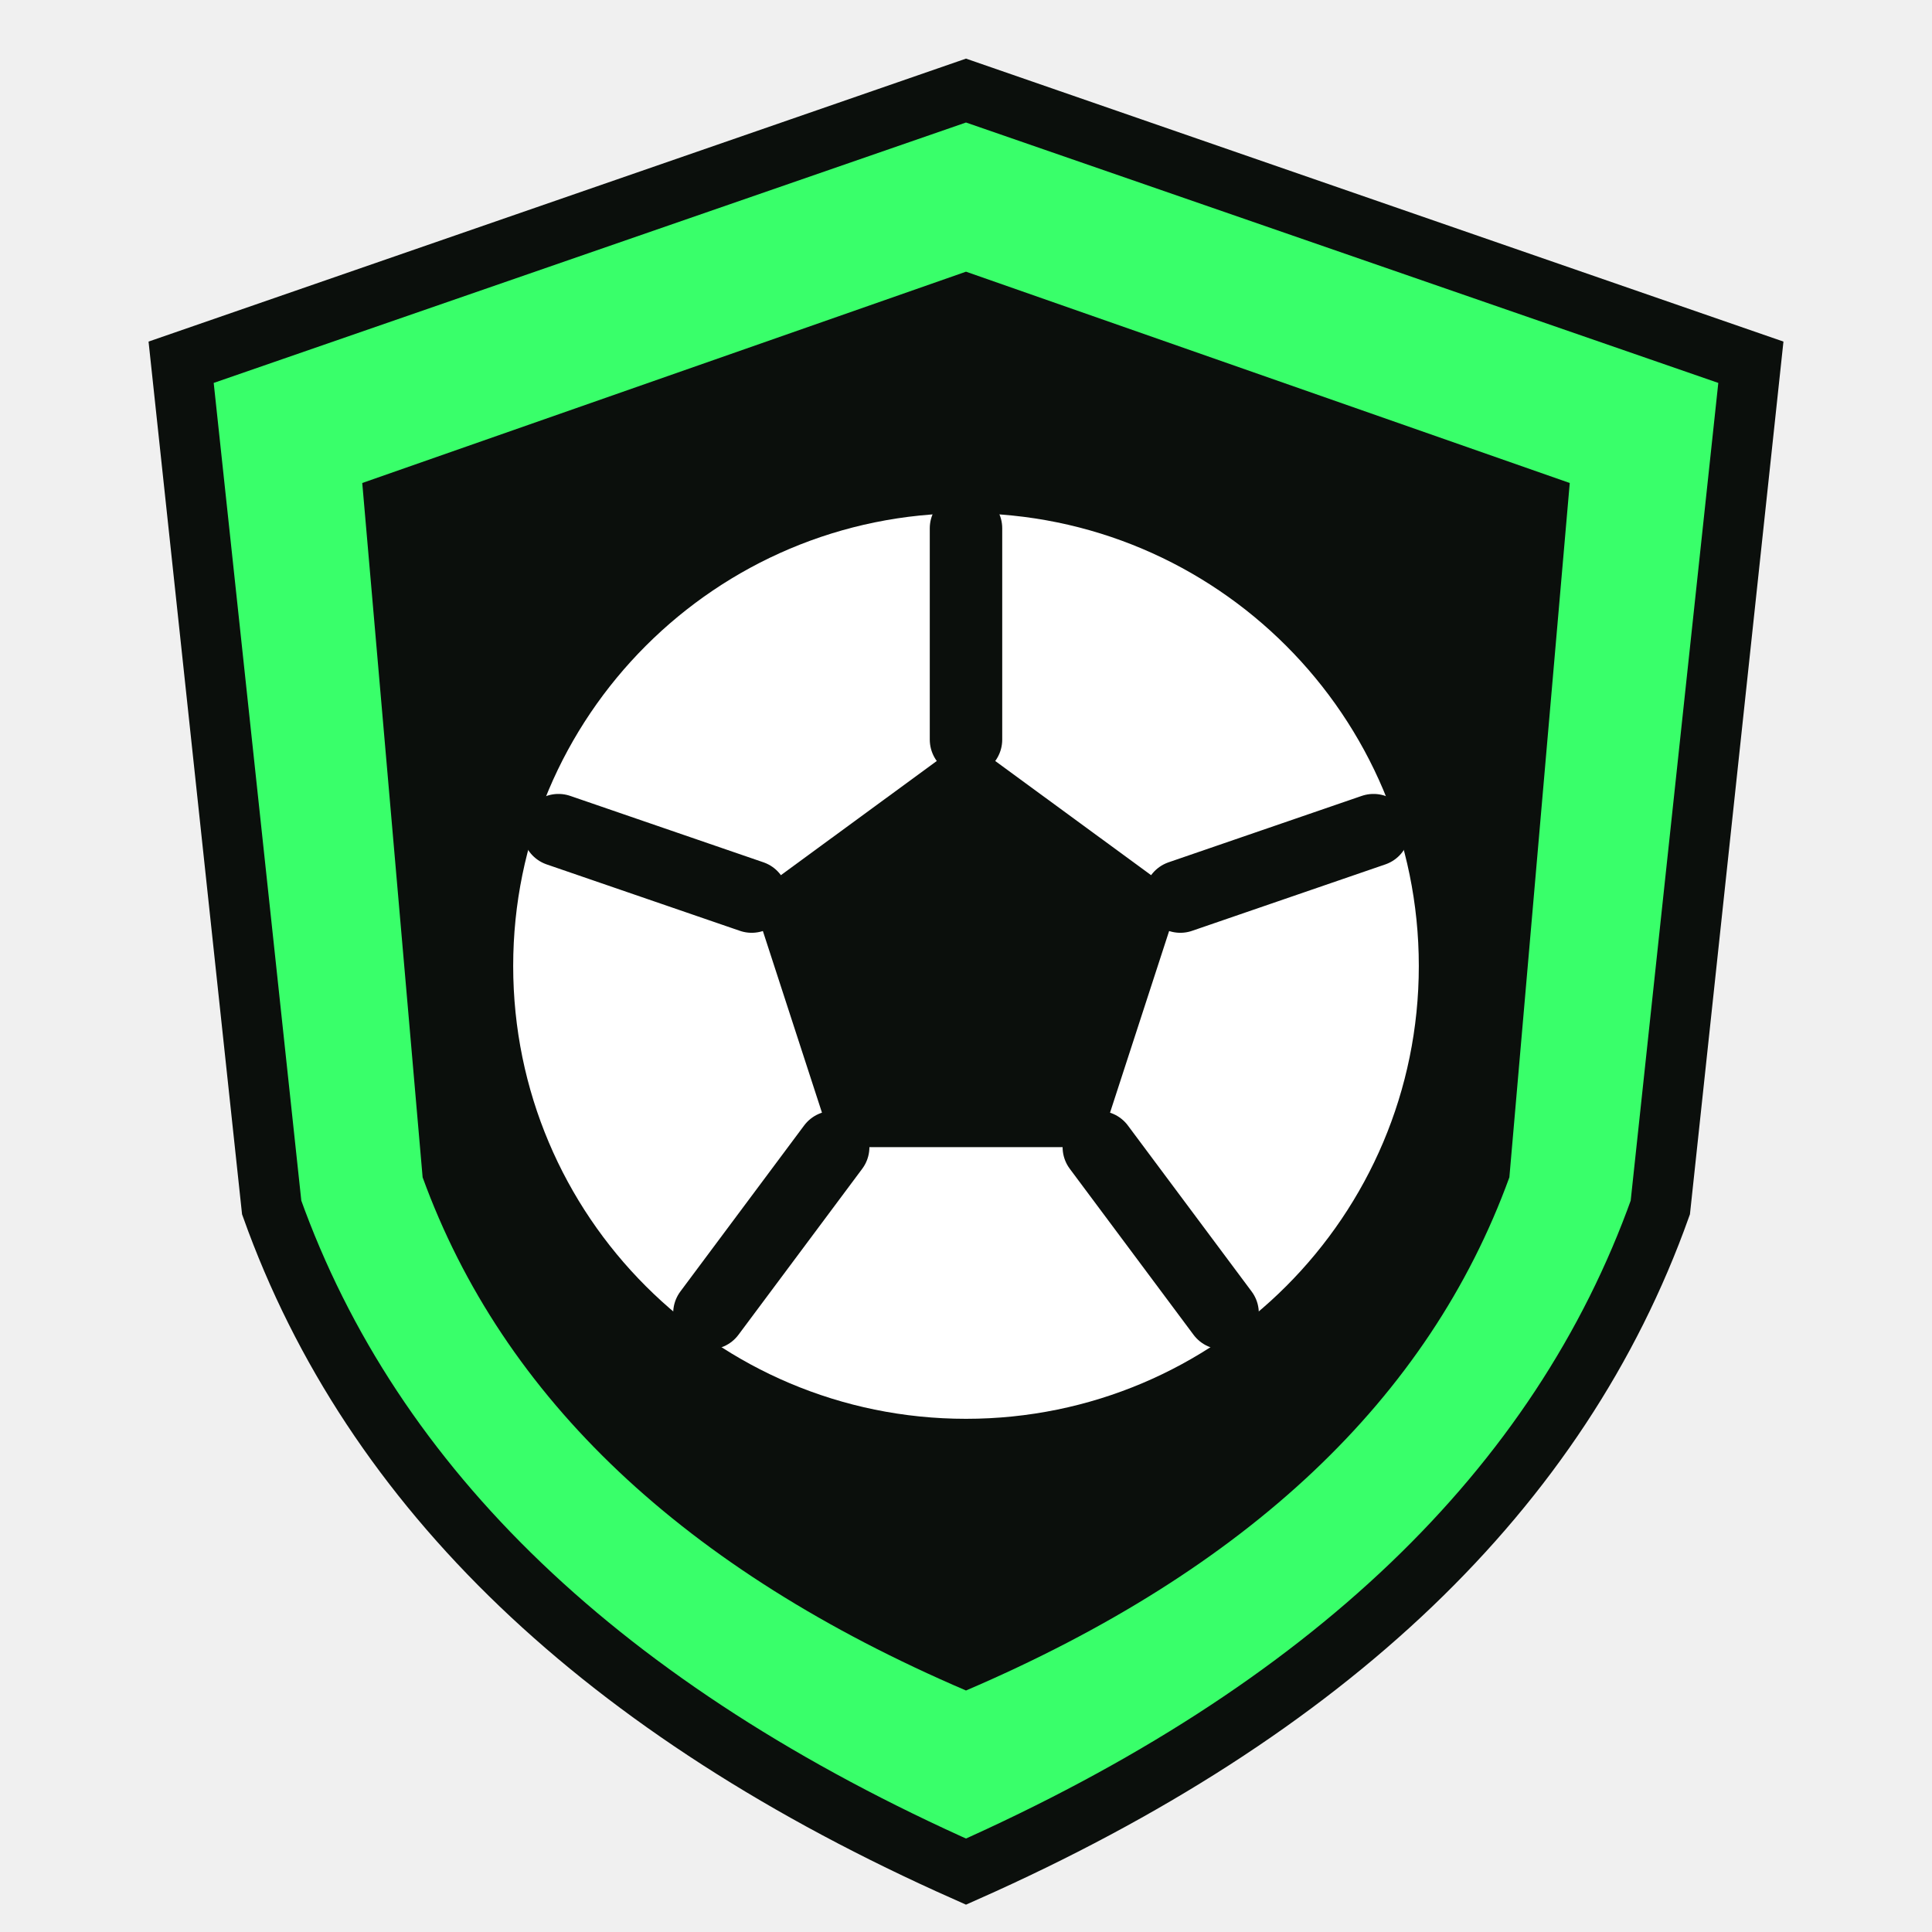
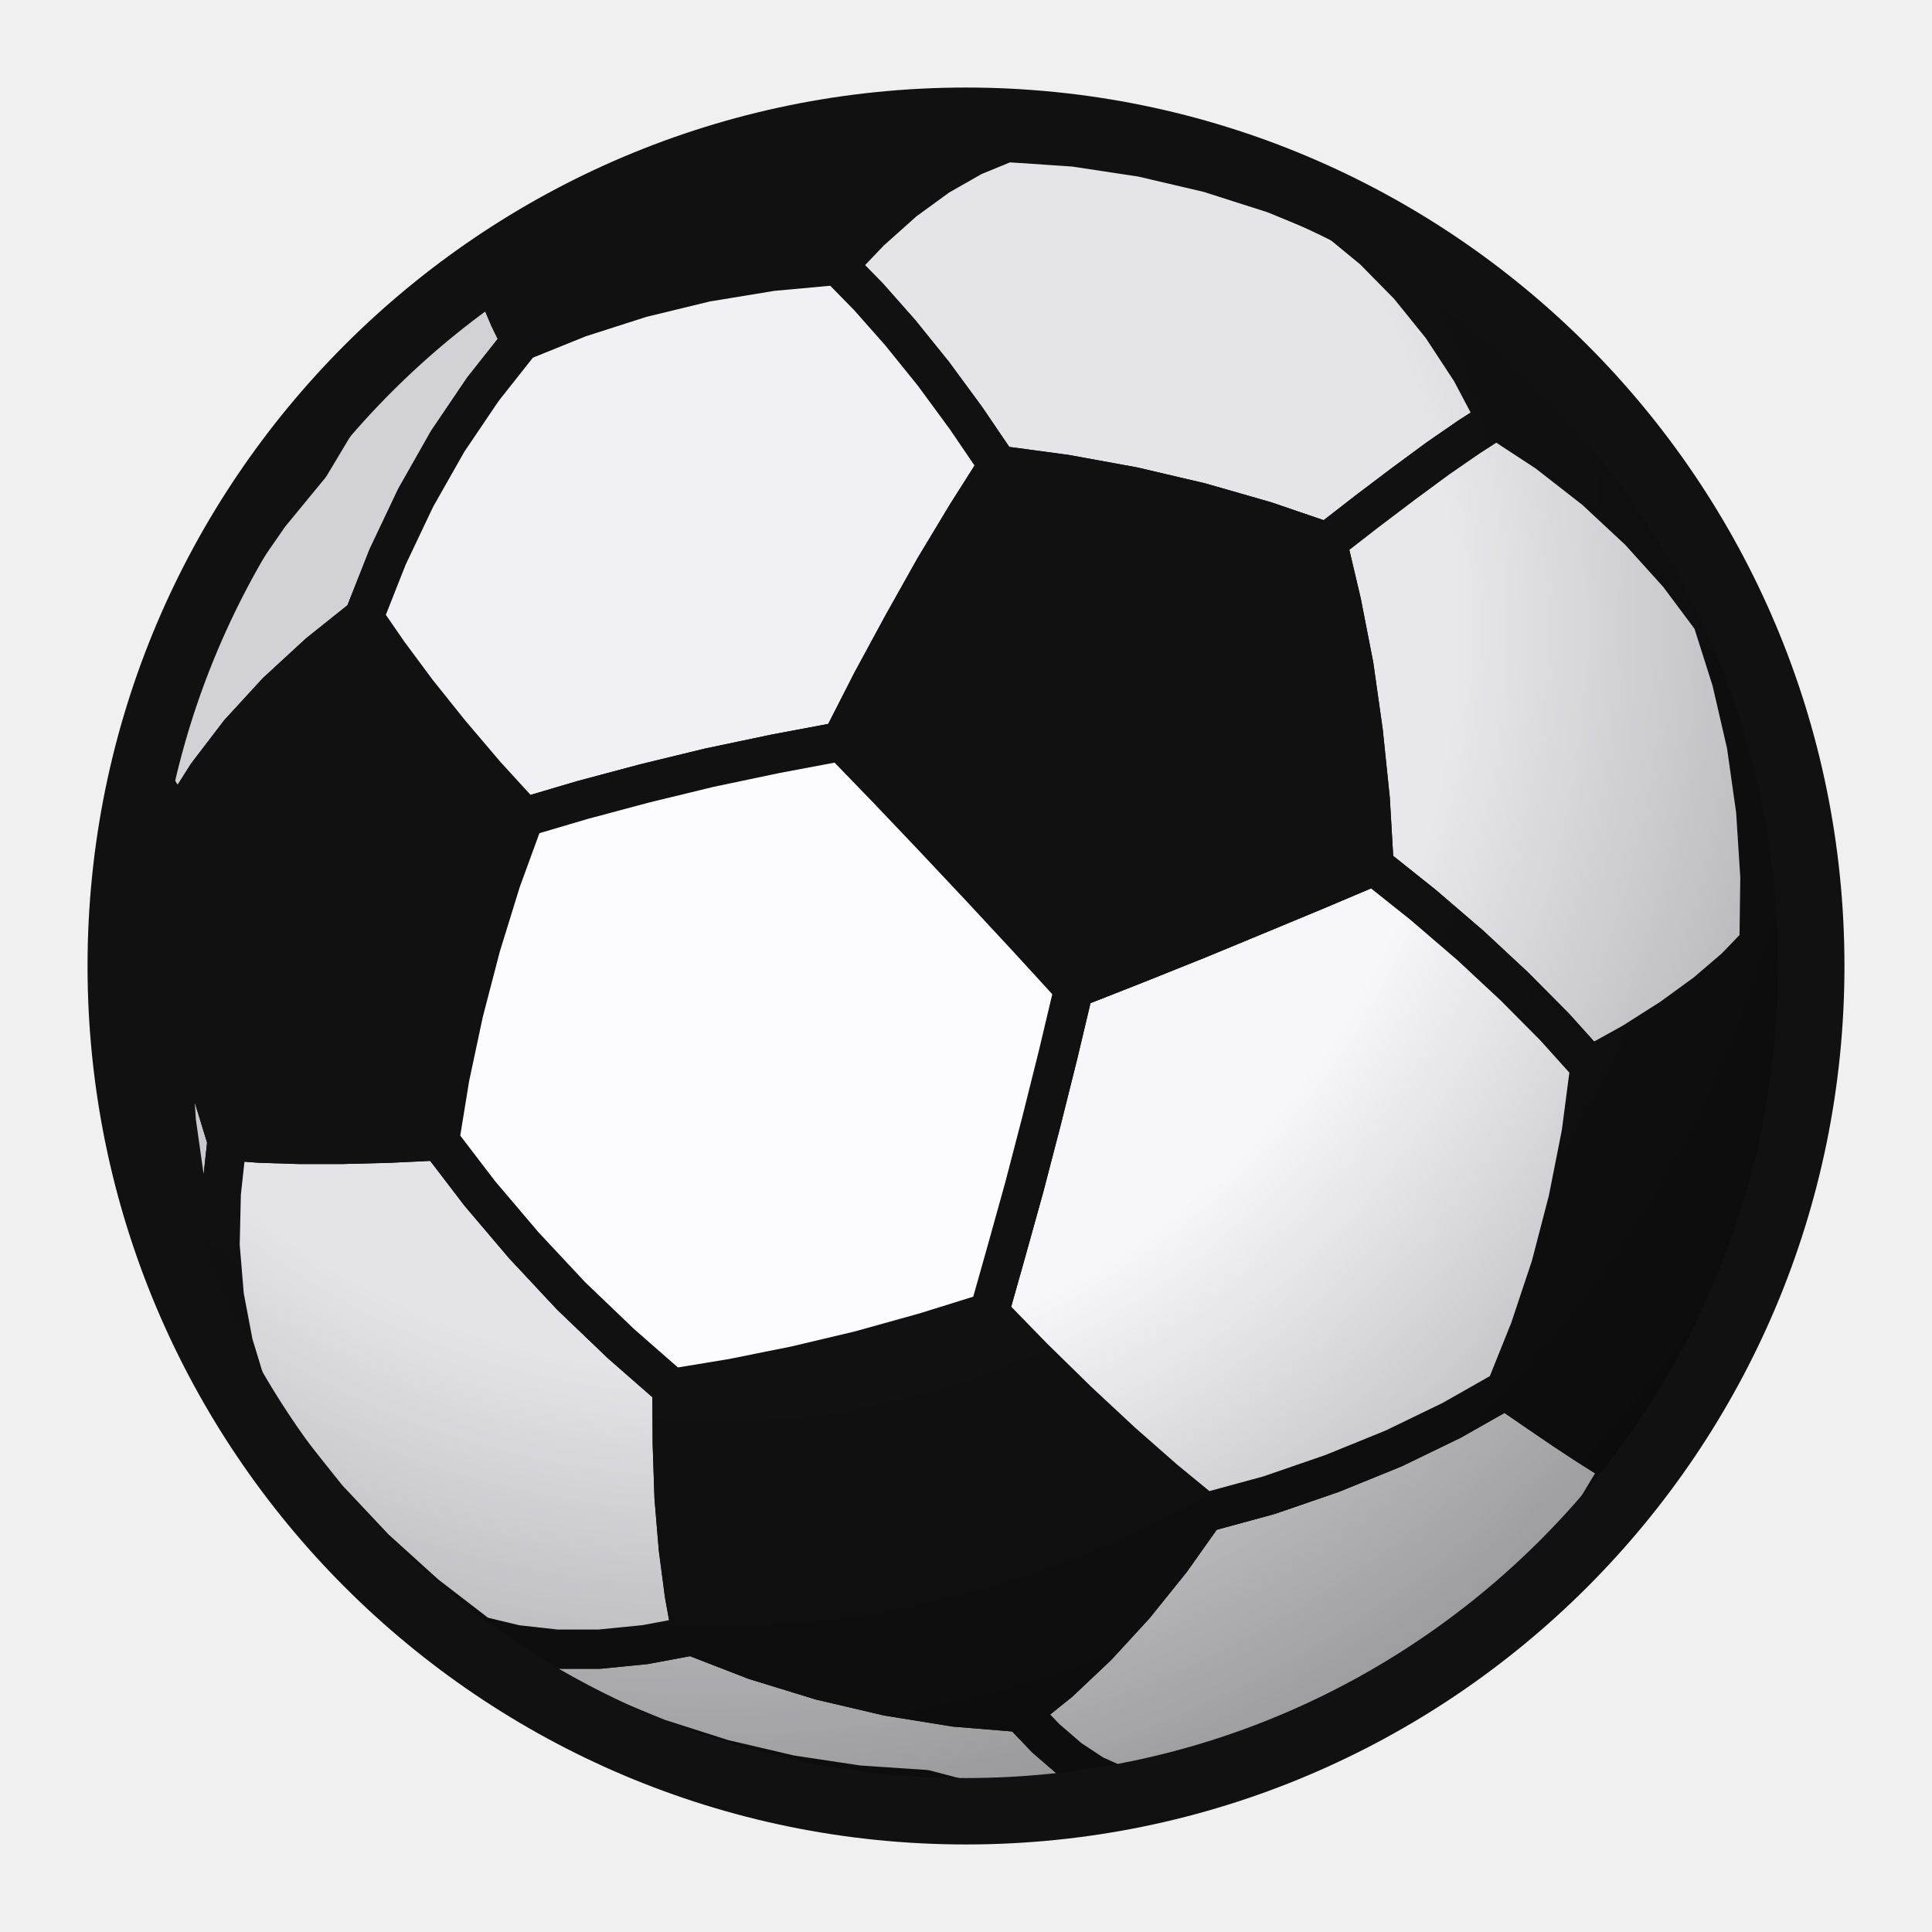
<svg xmlns="http://www.w3.org/2000/svg" viewBox="0 0 64 64">
-   <path d="M32 3 L58 12 L55 40 Q50 54 32 62 Q14 54 9 40 L6 12 Z" fill="#39ff6a" stroke="#0b0f0c" stroke-width="2" />
-   <path d="M32 9 L52 16 L50 39 Q46 50 32 56 Q18 50 14 39 L12 16 Z" fill="#0b0f0c" />
-   <circle cx="32" cy="32" r="15" fill="#ffffff" />
-   <polygon points="32,24.5 39.1,29.7 36.4,38 27.6,38 24.9,29.7" fill="#0b0f0c" />
-   <g stroke="#0b0f0c" stroke-width="2.4" stroke-linecap="round">
-     <line x1="32" y1="24.5" x2="32" y2="17.5" />
-     <line x1="39.1" y1="29.7" x2="45.5" y2="27.5" />
-     <line x1="36.4" y1="38" x2="40.5" y2="43.5" />
-     <line x1="27.6" y1="38" x2="23.5" y2="43.5" />
-     <line x1="24.9" y1="29.7" x2="18.5" y2="27.5" />
-   </g>
+   <defs>
+     <radialGradient id="s" cx="35%" cy="30%" r="80%">
+       <stop offset=".55" stop-color="#000" stop-opacity="0" />
+       <stop offset="1" stop-color="#000" stop-opacity=".35" />
+     </radialGradient>
+   </defs>
+   <circle cx="32" cy="32" r="28" fill="#fff" />
+   <path d="M7.28 43.47 L7.13 44.13 L7.15 44.73 L7.33 45.24 L7.68 45.67 L8.18 45.99 L7.73 44.51 L7.43 42.93 L7.29 41.25 L7.33 39.53 L7.52 37.79 L6.88 35.70 L6.39 33.54 L6.08 31.35 L5.94 29.18 L5.97 27.08 L5.44 26.50 L5.08 25.95 L4.90 25.44 L4.90 24.97 L5.08 24.56 L4.85 26.12 L4.80 27.75 L4.94 29.43 L5.25 31.10 L5.73 32.76 L5.70 34.94 L5.84 37.14 L6.15 39.33 L6.64 41.45 Z" fill="#cacace" stroke="#111" stroke-width="1.3" stroke-linejoin="round" />
+   <path d="M56.72 20.53 L56.87 19.87 L56.85 19.27 L56.67 18.76 L56.32 18.33 L55.82 18.01 L54.58 16.16 L53.16 14.38 L51.59 12.71 L49.90 11.18 L48.12 9.81 L47.56 9.00 L46.87 8.33 L46.08 7.81 L45.21 7.45 L44.26 7.26 L45.50 8.28 L46.67 9.47 L47.76 10.82 L48.73 12.30 L49.57 13.89 L51.25 14.99 L52.84 16.23 L54.30 17.59 L55.60 19.03 Z" fill="#111111" stroke="#111" stroke-width="1.3" stroke-linejoin="round" />
+   <path d="M19.74 56.74 L21.79 57.58 L23.95 58.27 L26.17 58.79 L28.42 59.13 L30.65 59.28 L32.06 59.65 L33.50 59.83 L34.93 59.83 L36.34 59.65 L37.69 59.28 L36.99 59.13 L36.23 58.79 L35.44 58.27 L34.64 57.58 L33.83 56.73 L31.64 56.55 L29.41 56.19 L27.19 55.67 L25.01 55.00 L22.92 54.19 L21.37 54.48 L19.86 54.63 L18.43 54.63 L17.09 54.48 L15.88 54.19 L16.44 55.00 L17.13 55.67 L17.92 56.19 L18.79 56.55 Z" fill="#d0d0d4" stroke="#111" stroke-width="1.3" stroke-linejoin="round" />
+   <path d="M5.08 24.56 L4.90 24.97 L4.90 25.44 L5.08 25.95 L5.44 26.50 L5.97 27.08 L6.86 25.67 L7.93 24.27 L9.17 22.92 L10.56 21.64 L12.05 20.45 L12.84 18.45 L13.77 16.49 L14.83 14.62 L16.00 12.89 L17.25 11.31 L16.87 10.53 L16.59 9.87 L16.40 9.35 L16.33 8.99 L16.35 8.79 L14.91 9.83 L13.56 11.03 L12.31 12.38 L11.21 13.85 L10.27 15.42 L8.93 17.05 L7.71 18.81 L6.65 20.68 L5.77 22.61 Z" fill="#d2d2d6" stroke="#111" stroke-width="1.3" stroke-linejoin="round" />
+   <path d="M16.35 8.79 L16.33 8.99 L16.40 9.35 L16.59 9.87 L16.87 10.53 L17.25 11.31 L19.18 10.53 L21.24 9.87 L23.38 9.35 L25.57 8.99 L27.75 8.79 L28.83 7.66 L29.95 6.66 L31.09 5.83 L32.23 5.18 L33.35 4.72 L31.94 4.35 L30.50 4.17 L29.07 4.17 L27.66 4.35 L26.31 4.72 L24.21 5.18 L22.13 5.83 L20.10 6.66 L18.16 7.66 Z" fill="#111111" stroke="#111" stroke-width="1.3" stroke-linejoin="round" />
+   <path d="M33.83 56.73 L34.64 57.58 L35.44 58.27 L36.23 58.79 L36.99 59.13 L37.69 59.28 L39.79 58.82 L41.87 58.17 L43.90 57.34 L45.84 56.34 L47.65 55.21 L49.09 54.17 L50.44 52.97 L51.69 51.62 L52.79 50.15 L53.73 48.58 L53.24 48.29 L52.59 47.88 L51.80 47.36 L50.89 46.74 L49.87 46.04 L48.09 47.05 L46.17 47.98 L44.13 48.81 L42.04 49.53 L39.91 50.11 L38.79 51.69 L37.59 53.18 L36.35 54.53 L35.09 55.72 Z" fill="#dcdce0" stroke="#111" stroke-width="1.3" stroke-linejoin="round" />
+   <path d="M49.87 46.04 L50.89 46.74 L51.80 47.36 L52.59 47.88 L53.24 48.29 L53.73 48.58 L55.07 46.95 L56.29 45.19 L57.35 43.32 L58.23 41.39 L58.92 39.44 L59.15 37.88 L59.20 36.25 L59.06 34.57 L58.75 32.90 L58.27 31.24 L57.48 32.06 L56.51 32.89 L55.37 33.72 L54.08 34.54 L52.67 35.32 L52.38 37.54 L51.94 39.76 L51.37 41.95 L50.67 44.05 Z" fill="#111111" stroke="#111" stroke-width="1.3" stroke-linejoin="round" />
+   <path d="M8.18 45.99 L9.42 47.84 L10.84 49.62 L12.41 51.29 L14.10 52.82 L15.88 54.19 L17.09 54.48 L18.43 54.63 L19.86 54.63 L21.37 54.48 L22.92 54.19 L22.67 52.82 L22.47 51.29 L22.33 49.62 L22.27 47.84 L22.26 45.99 L20.57 44.51 L18.92 42.93 L17.35 41.25 L15.89 39.53 L14.56 37.79 L12.90 37.87 L11.34 37.91 L9.90 37.91 L8.62 37.87 L7.52 37.79 L7.33 39.53 L7.29 41.25 L7.43 42.93 L7.73 44.51 Z" fill="#e4e4e8" stroke="#111" stroke-width="1.3" stroke-linejoin="round" />
+   <path d="M33.06 15.41 L35.29 15.71 L37.54 16.12 L39.76 16.64 L41.92 17.26 L43.97 17.96 L45.27 16.95 L46.50 16.02 L47.64 15.18 L48.67 14.47 L49.57 13.89 L48.73 12.30 L47.76 10.82 L46.67 9.47 L45.50 8.28 L44.26 7.26 L42.21 6.42 L40.05 5.73 L37.83 5.21 L35.58 4.87 L33.35 4.72 L32.23 5.18 L31.09 5.83 L29.95 6.66 L28.83 7.66 L27.75 8.79 L28.77 9.83 L29.83 11.03 L30.92 12.38 L32.00 13.85 Z" fill="#e5e5e9" stroke="#111" stroke-width="1.3" stroke-linejoin="round" />
+   <path d="M45.52 28.68 L47.15 29.98 L48.71 31.32 L50.17 32.68 L51.50 34.02 L52.67 35.32 L54.08 34.54 L55.37 33.72 L56.51 32.89 L57.48 32.06 L58.27 31.24 L58.30 29.06 L58.16 26.86 L57.85 24.67 L57.36 22.55 L56.72 20.53 L55.60 19.03 L54.30 17.59 L52.84 16.23 L51.25 14.99 L49.57 13.89 L48.67 14.47 L47.64 15.18 L46.50 16.02 L45.27 16.95 L43.97 17.96 L44.44 19.95 L44.85 22.05 L45.16 24.24 L45.39 26.46 Z" fill="#e8e8ec" stroke="#111" stroke-width="1.3" stroke-linejoin="round" />
+   <path d="M7.52 37.79 L8.62 37.87 L9.90 37.91 L11.34 37.91 L12.90 37.87 L14.56 37.79 L14.90 35.70 L15.36 33.54 L15.93 31.35 L16.60 29.18 L17.37 27.07 L16.09 25.67 L14.90 24.27 L13.82 22.92 L12.87 21.64 L12.05 20.45 L10.56 21.64 L9.17 22.92 L7.93 24.27 L6.86 25.67 L5.97 27.08 L5.94 29.18 L6.08 31.35 L6.39 33.54 L6.88 35.70 Z" fill="#111111" stroke="#111" stroke-width="1.3" stroke-linejoin="round" />
+   <path d="M22.92 54.19 L25.01 55.00 L27.19 55.67 L29.41 56.19 L31.64 56.55 L33.83 56.73 L35.09 55.72 L36.35 54.53 L37.59 53.18 L38.79 51.69 L39.91 50.11 L38.57 49.01 L37.16 47.77 L35.70 46.41 L34.23 44.97 L32.77 43.47 L30.65 44.13 L28.50 44.73 L26.35 45.24 L24.26 45.66 L22.26 45.99 L22.27 47.84 L22.33 49.62 L22.47 51.29 L22.67 52.82 Z" fill="#111111" stroke="#111" stroke-width="1.3" stroke-linejoin="round" />
+   <path d="M12.05 20.45 L12.87 21.64 L13.82 22.92 L14.90 24.27 L16.09 25.67 L17.37 27.07 L19.30 26.50 L21.36 25.95 L23.50 25.43 L25.69 24.97 L27.87 24.56 L28.87 22.60 L29.91 20.68 L30.96 18.81 L32.02 17.05 L33.06 15.41 L32.00 13.85 L30.92 12.38 L29.83 11.03 L28.77 9.83 L27.75 8.79 L25.57 8.99 L23.38 9.35 L21.24 9.87 L19.18 10.53 L17.25 11.31 L16.00 12.89 L14.83 14.62 L13.77 16.49 L12.84 18.45 Z" fill="#f1f1f5" stroke="#111" stroke-width="1.3" stroke-linejoin="round" />
+   <path d="M32.77 43.47 L34.23 44.97 L35.70 46.41 L37.16 47.77 L38.57 49.01 L39.91 50.11 L42.04 49.53 L44.13 48.81 L46.17 47.98 L48.09 47.05 L49.87 46.04 L50.67 44.05 L51.37 41.95 L51.94 39.76 L52.38 37.54 L52.67 35.32 L51.50 34.02 L50.17 32.68 L48.71 31.32 L47.15 29.98 L45.52 28.68 L43.68 29.46 L41.73 30.27 L39.70 31.11 L37.63 31.94 L35.57 32.75 L35.05 34.94 L34.50 37.14 L33.93 39.33 L33.34 41.45 Z" fill="#f7f7fb" stroke="#111" stroke-width="1.3" stroke-linejoin="round" />
+   <path d="M27.87 24.56 L29.38 26.12 L30.93 27.75 L32.50 29.42 L34.06 31.10 L35.57 32.75 L37.63 31.94 L39.70 31.11 L41.73 30.27 L43.68 29.46 L45.52 28.68 L45.39 26.46 L45.16 24.24 L44.85 22.05 L44.44 19.95 L43.97 17.96 L41.92 17.26 L39.76 16.64 L37.54 16.12 L35.29 15.71 L33.06 15.41 L32.02 17.05 L30.96 18.81 L29.91 20.68 L28.87 22.60 Z" fill="#111111" stroke="#111" stroke-width="1.3" stroke-linejoin="round" />
+   <path d="M14.56 37.79 L15.89 39.53 L17.35 41.25 L18.92 42.93 L20.57 44.51 L22.26 45.99 L24.26 45.66 L26.35 45.24 L28.50 44.73 L30.65 44.13 L32.77 43.47 L33.34 41.45 L33.93 39.33 L34.50 37.14 L35.05 34.94 L35.57 32.75 L34.06 31.10 L32.50 29.42 L30.93 27.75 L29.38 26.12 L27.87 24.56 L25.69 24.97 L23.50 25.43 L21.36 25.95 L19.30 26.50 L17.37 27.07 L16.60 29.18 L15.93 31.35 L15.36 33.54 L14.90 35.70 Z" fill="#fcfcff" stroke="#111" stroke-width="1.3" stroke-linejoin="round" />
+   <circle cx="32" cy="32" r="28" fill="url(#s)" />
+   <circle cx="32" cy="32" r="28" fill="none" stroke="#111" stroke-width="2.2" />
</svg>
